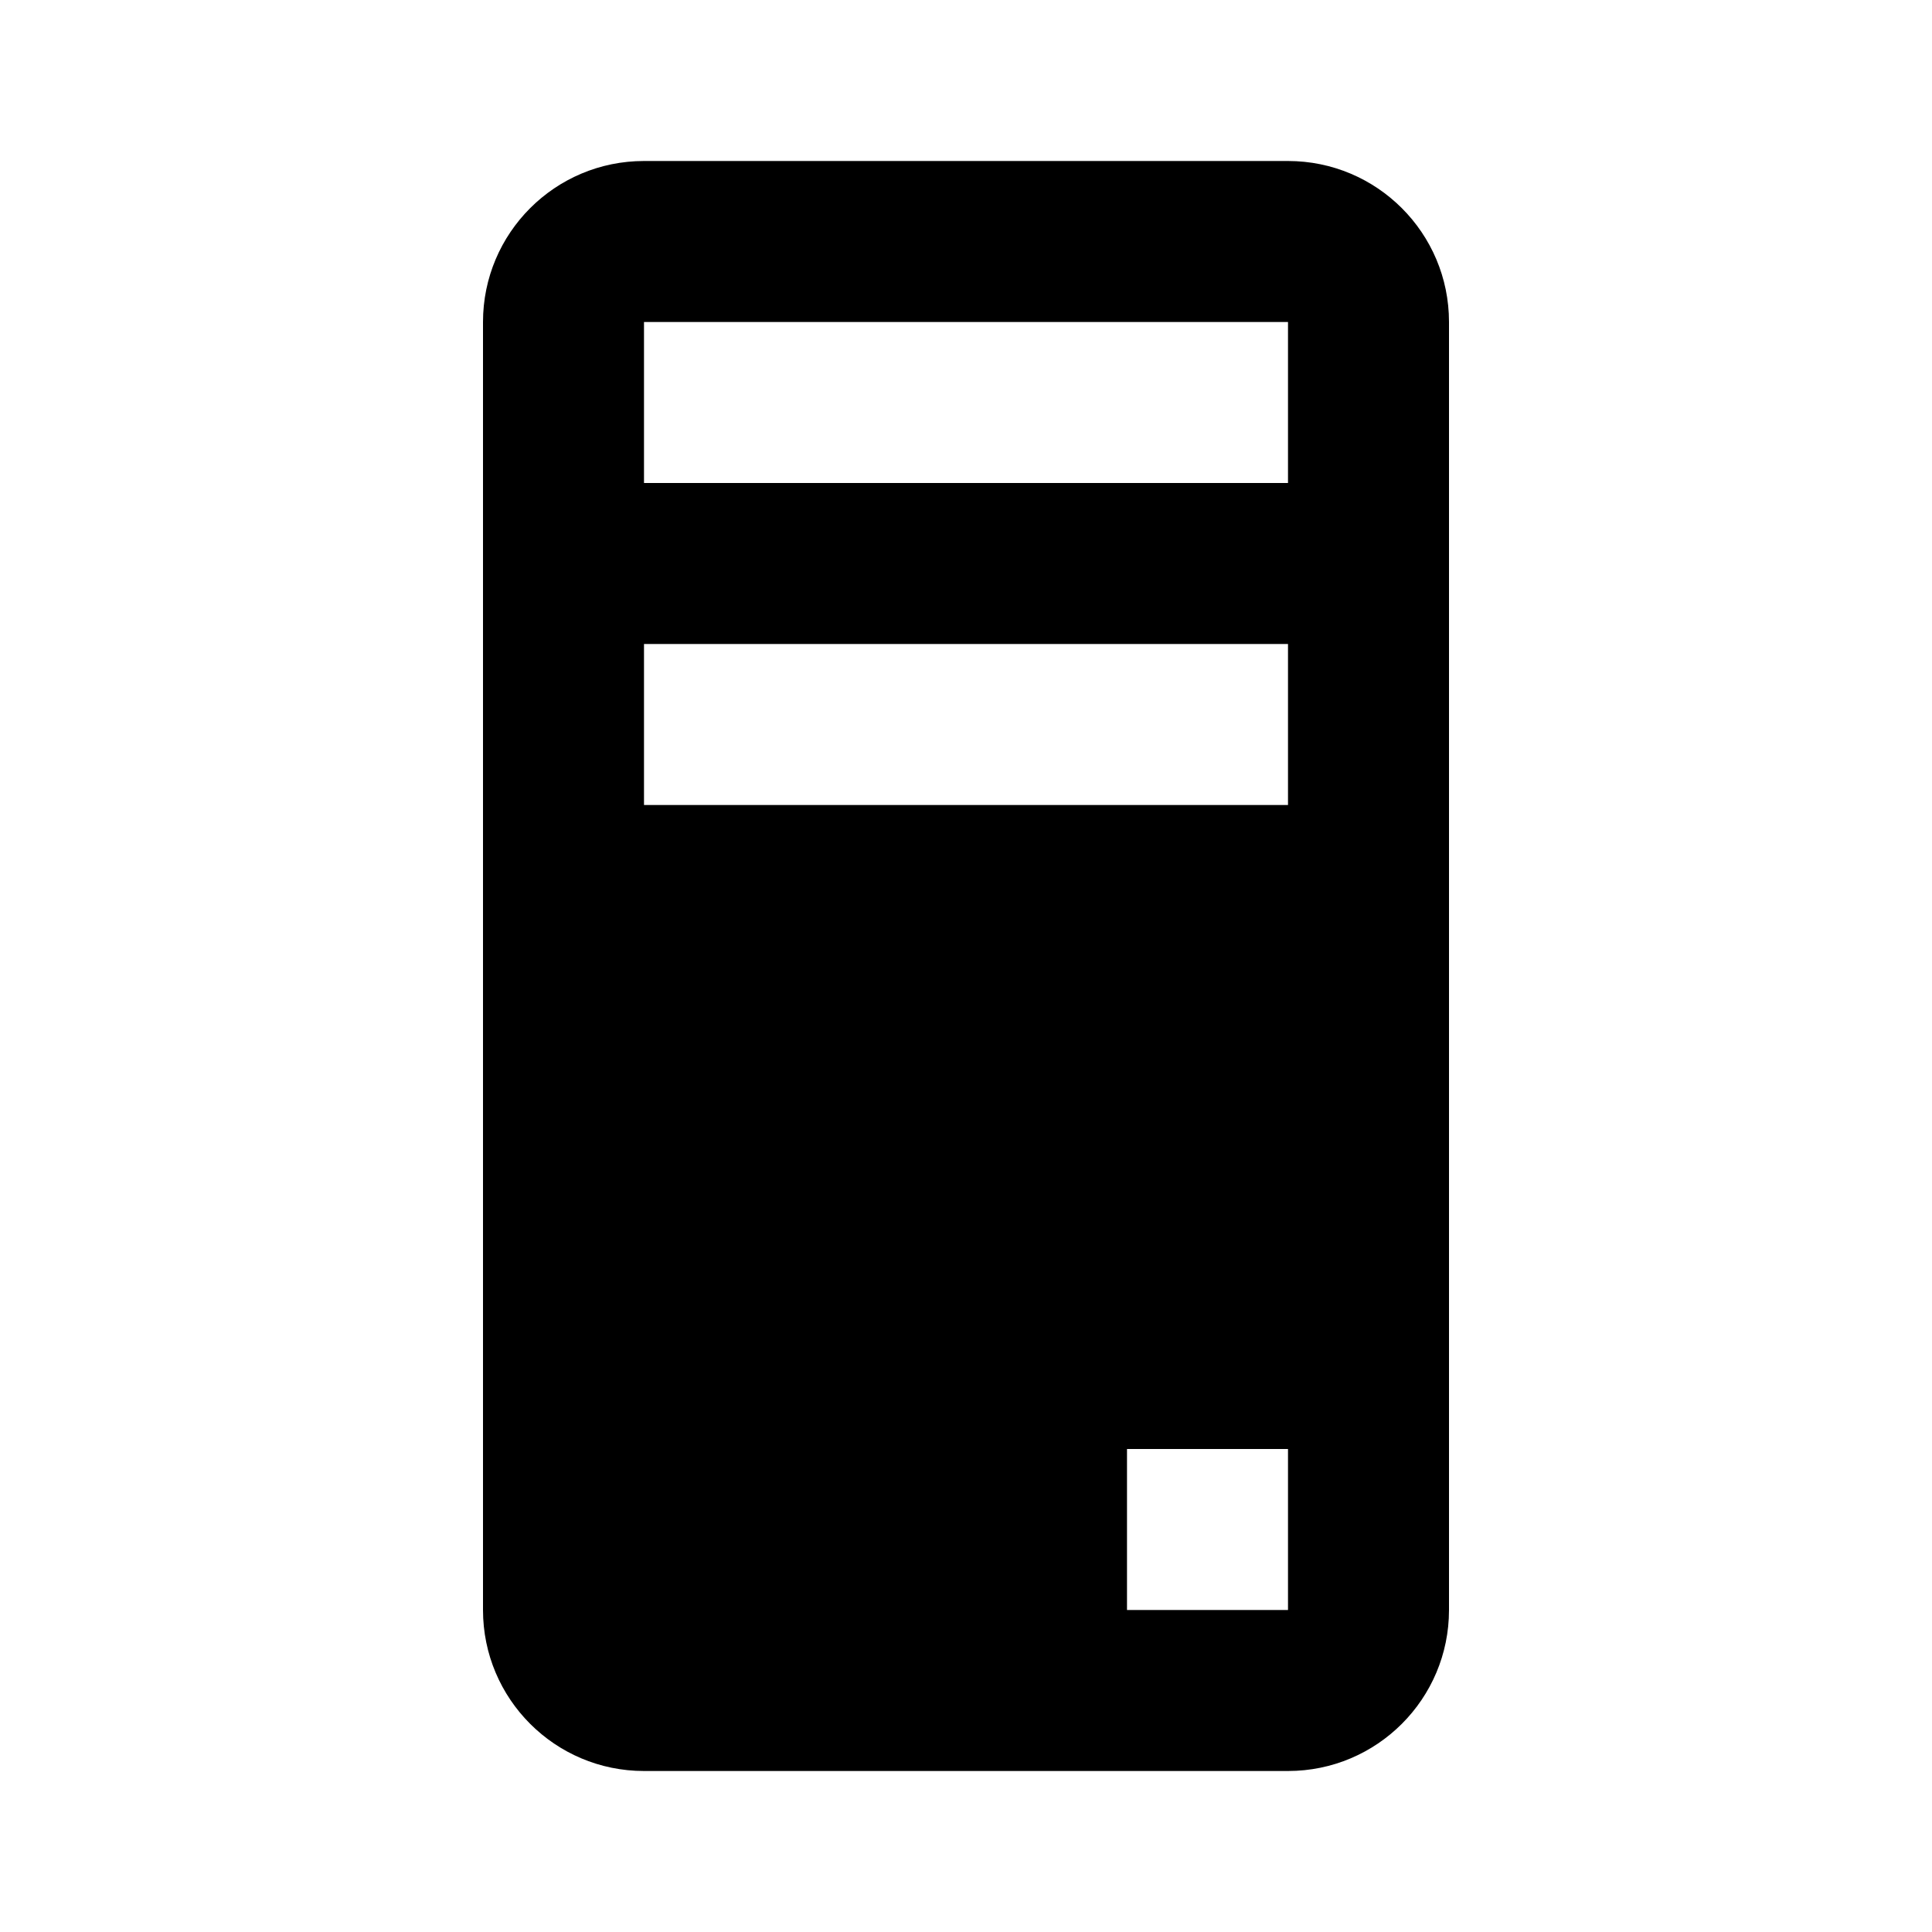
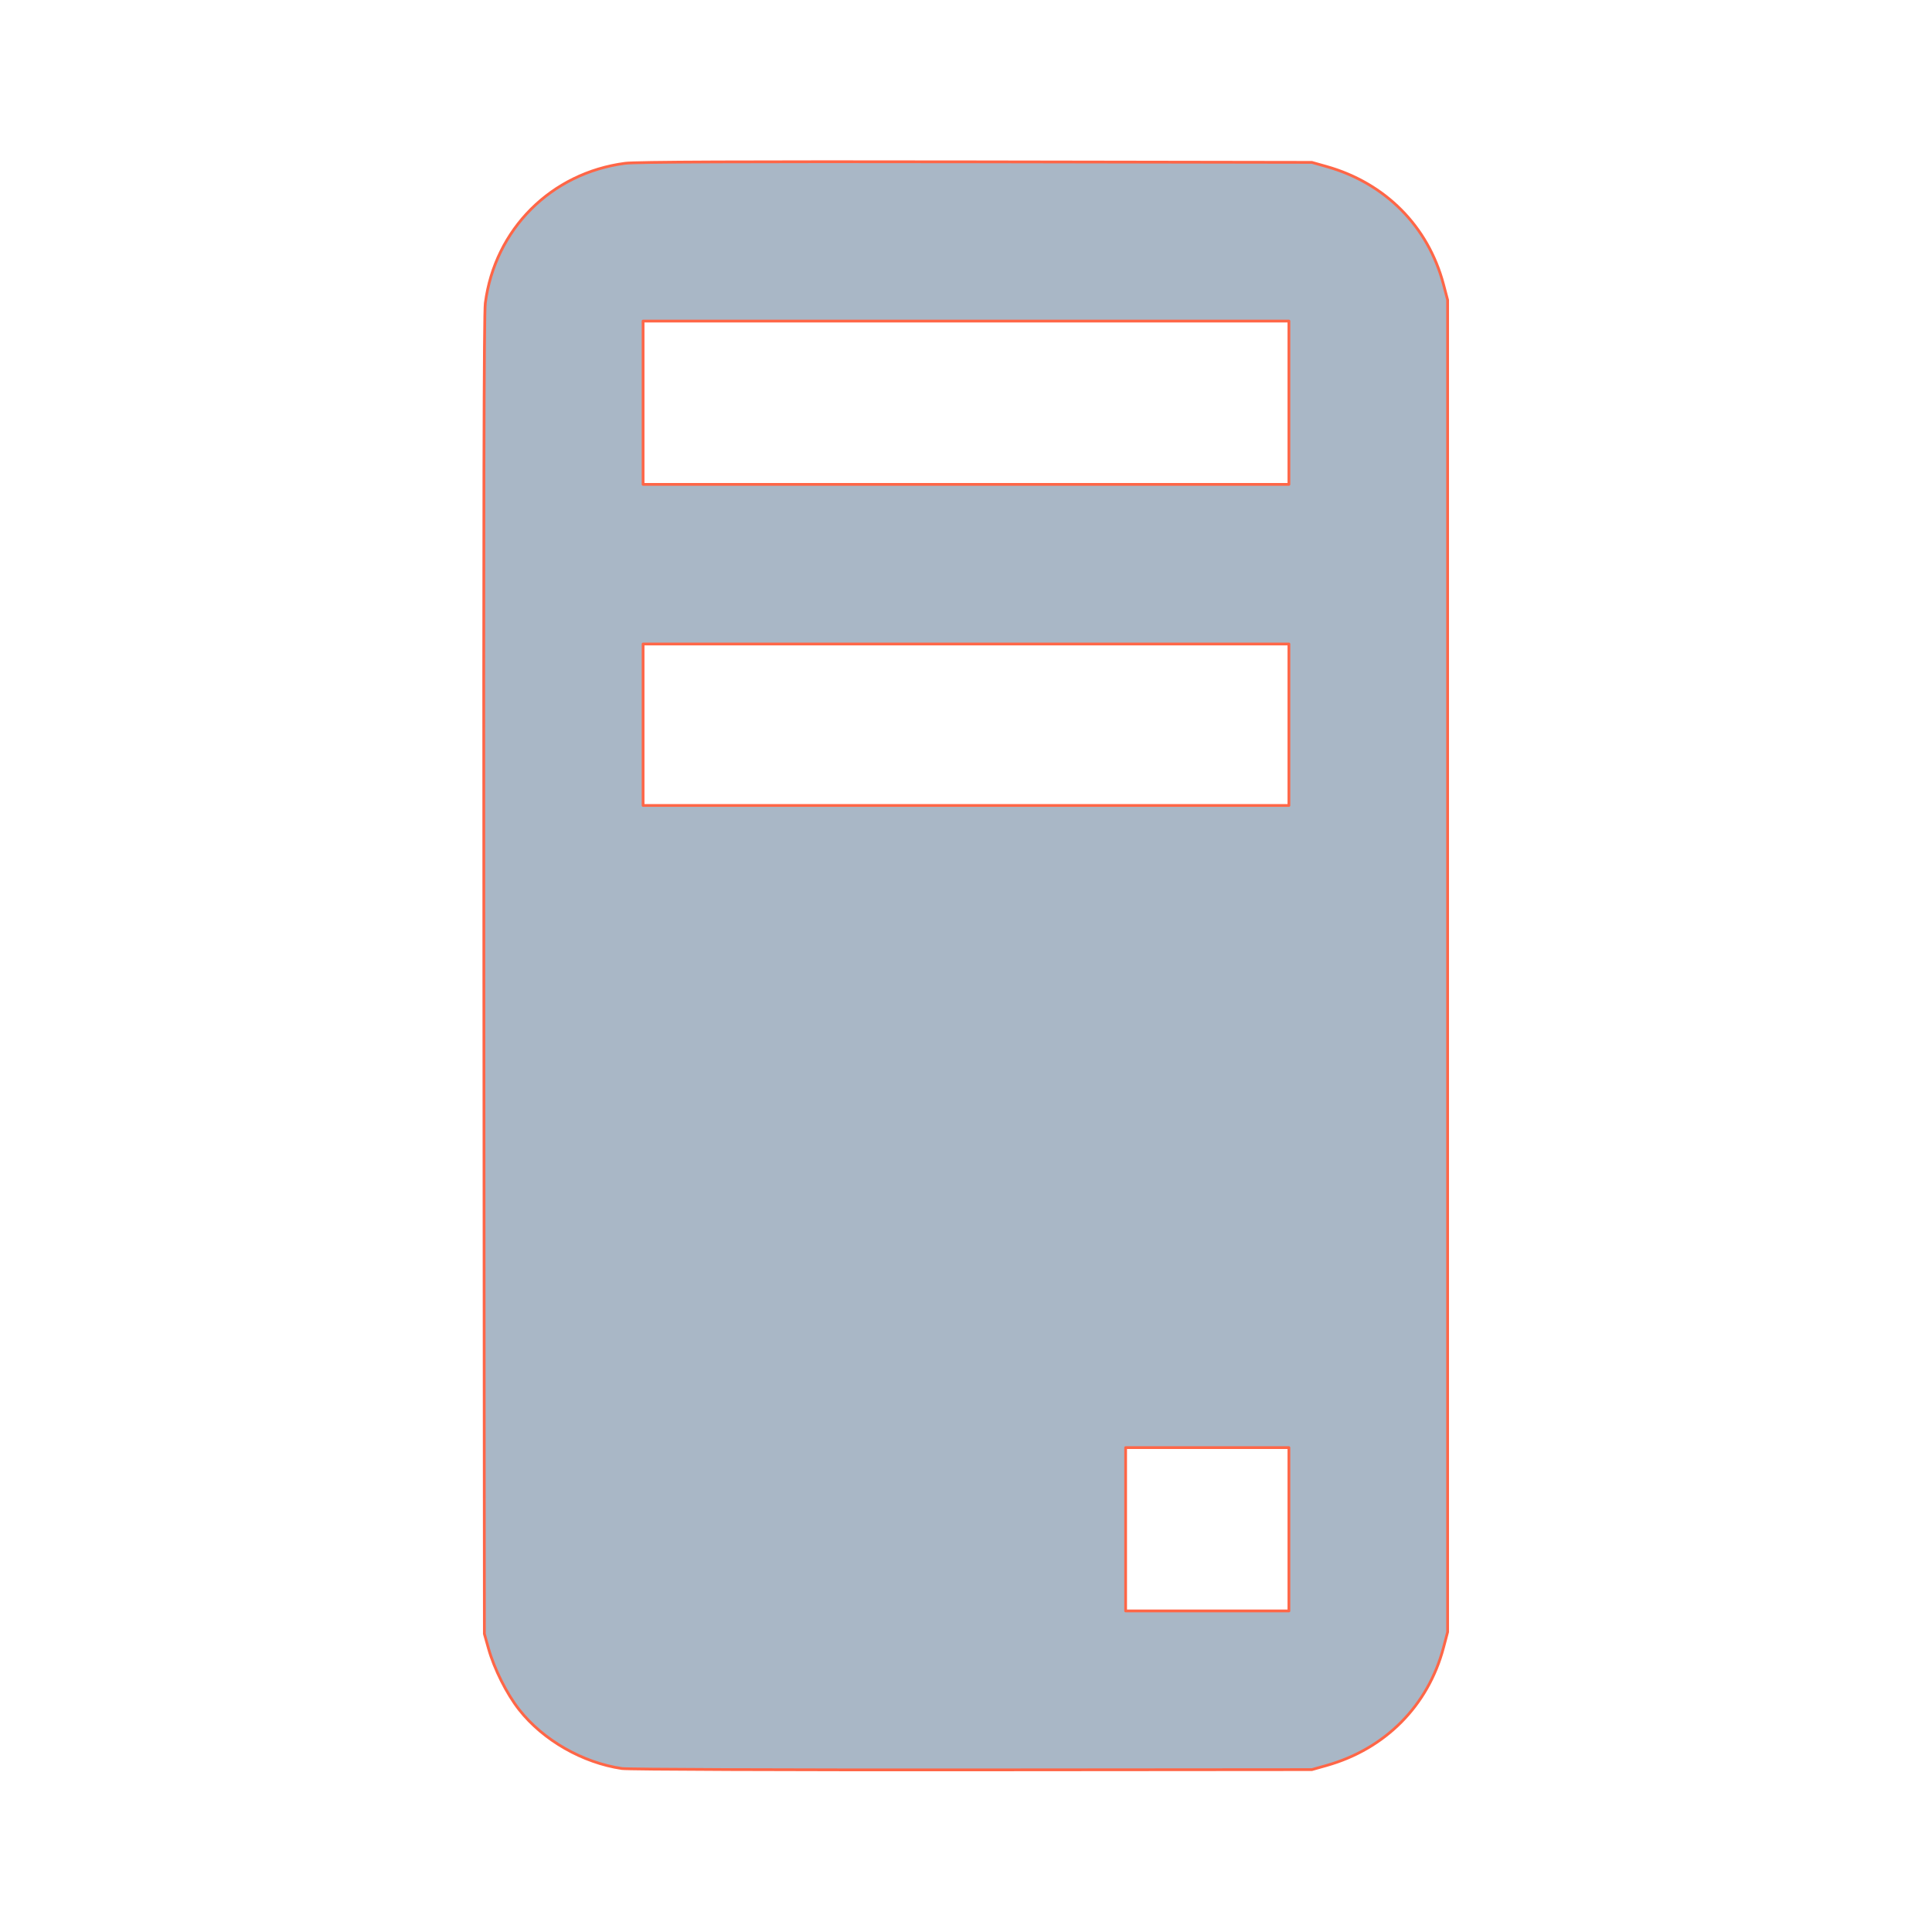
- <svg xmlns="http://www.w3.org/2000/svg" width="800px" height="800px" viewBox="0 0 24 24">
-   <path d="M8,2h8a2,2,0,0,1,2,2V20a2,2,0,0,1-2,2H8a2,2,0,0,1-2-2V4A2,2,0,0,1,8,2M8,4V6h8V4H8m8,4H8v2h8V8m0,10H14v2h2Z" />
-   <rect width="24" height="24" fill="none" />
+ <svg xmlns="http://www.w3.org/2000/svg" width="800px" height="800px" viewBox="0 0 24 24" version="1.1" id="svg855">
+   <defs id="defs859" />
+   <path style="fill:#a9b7c6;fill-rule:evenodd;stroke:#ff6647;stroke-width:1.149;stroke-linecap:round;stroke-linejoin:round" d="m 257.55,732.309 c -16.273,-2.375 -32.638,-11.742 -42.558,-24.359 -5.164,-6.569 -10.313,-16.83 -12.709,-25.328 l -1.713,-6.078 -0.217,-272.365 c -0.152,-191.243 0.027,-274.238 0.601,-278.653 3.981,-30.616 27.271,-53.907 57.905,-57.909 4.365,-0.57 48.812,-0.753 145.319,-0.599 l 139.031,0.223 6.078,1.711 c 24.297,6.841 42.059,24.741 48.432,48.807 l 1.71,6.458 V 400 675.783 l -1.71,6.458 c -6.374,24.066 -24.134,41.964 -48.432,48.807 l -6.078,1.712 -140.551,0.107 c -77.303,0.059 -142.602,-0.192 -145.109,-0.558 z M 533.713,633.238 V 599.43 h -33.808 -33.808 v 33.808 33.808 h 33.808 33.808 z m 0,-333.143 v -33.428 H 400 266.287 v 33.428 33.428 H 400 533.713 Z m 0,-133.333 V 132.953 H 400 266.287 v 33.808 33.808 H 400 533.713 Z" id="path978" transform="scale(0.03)" />
</svg>
